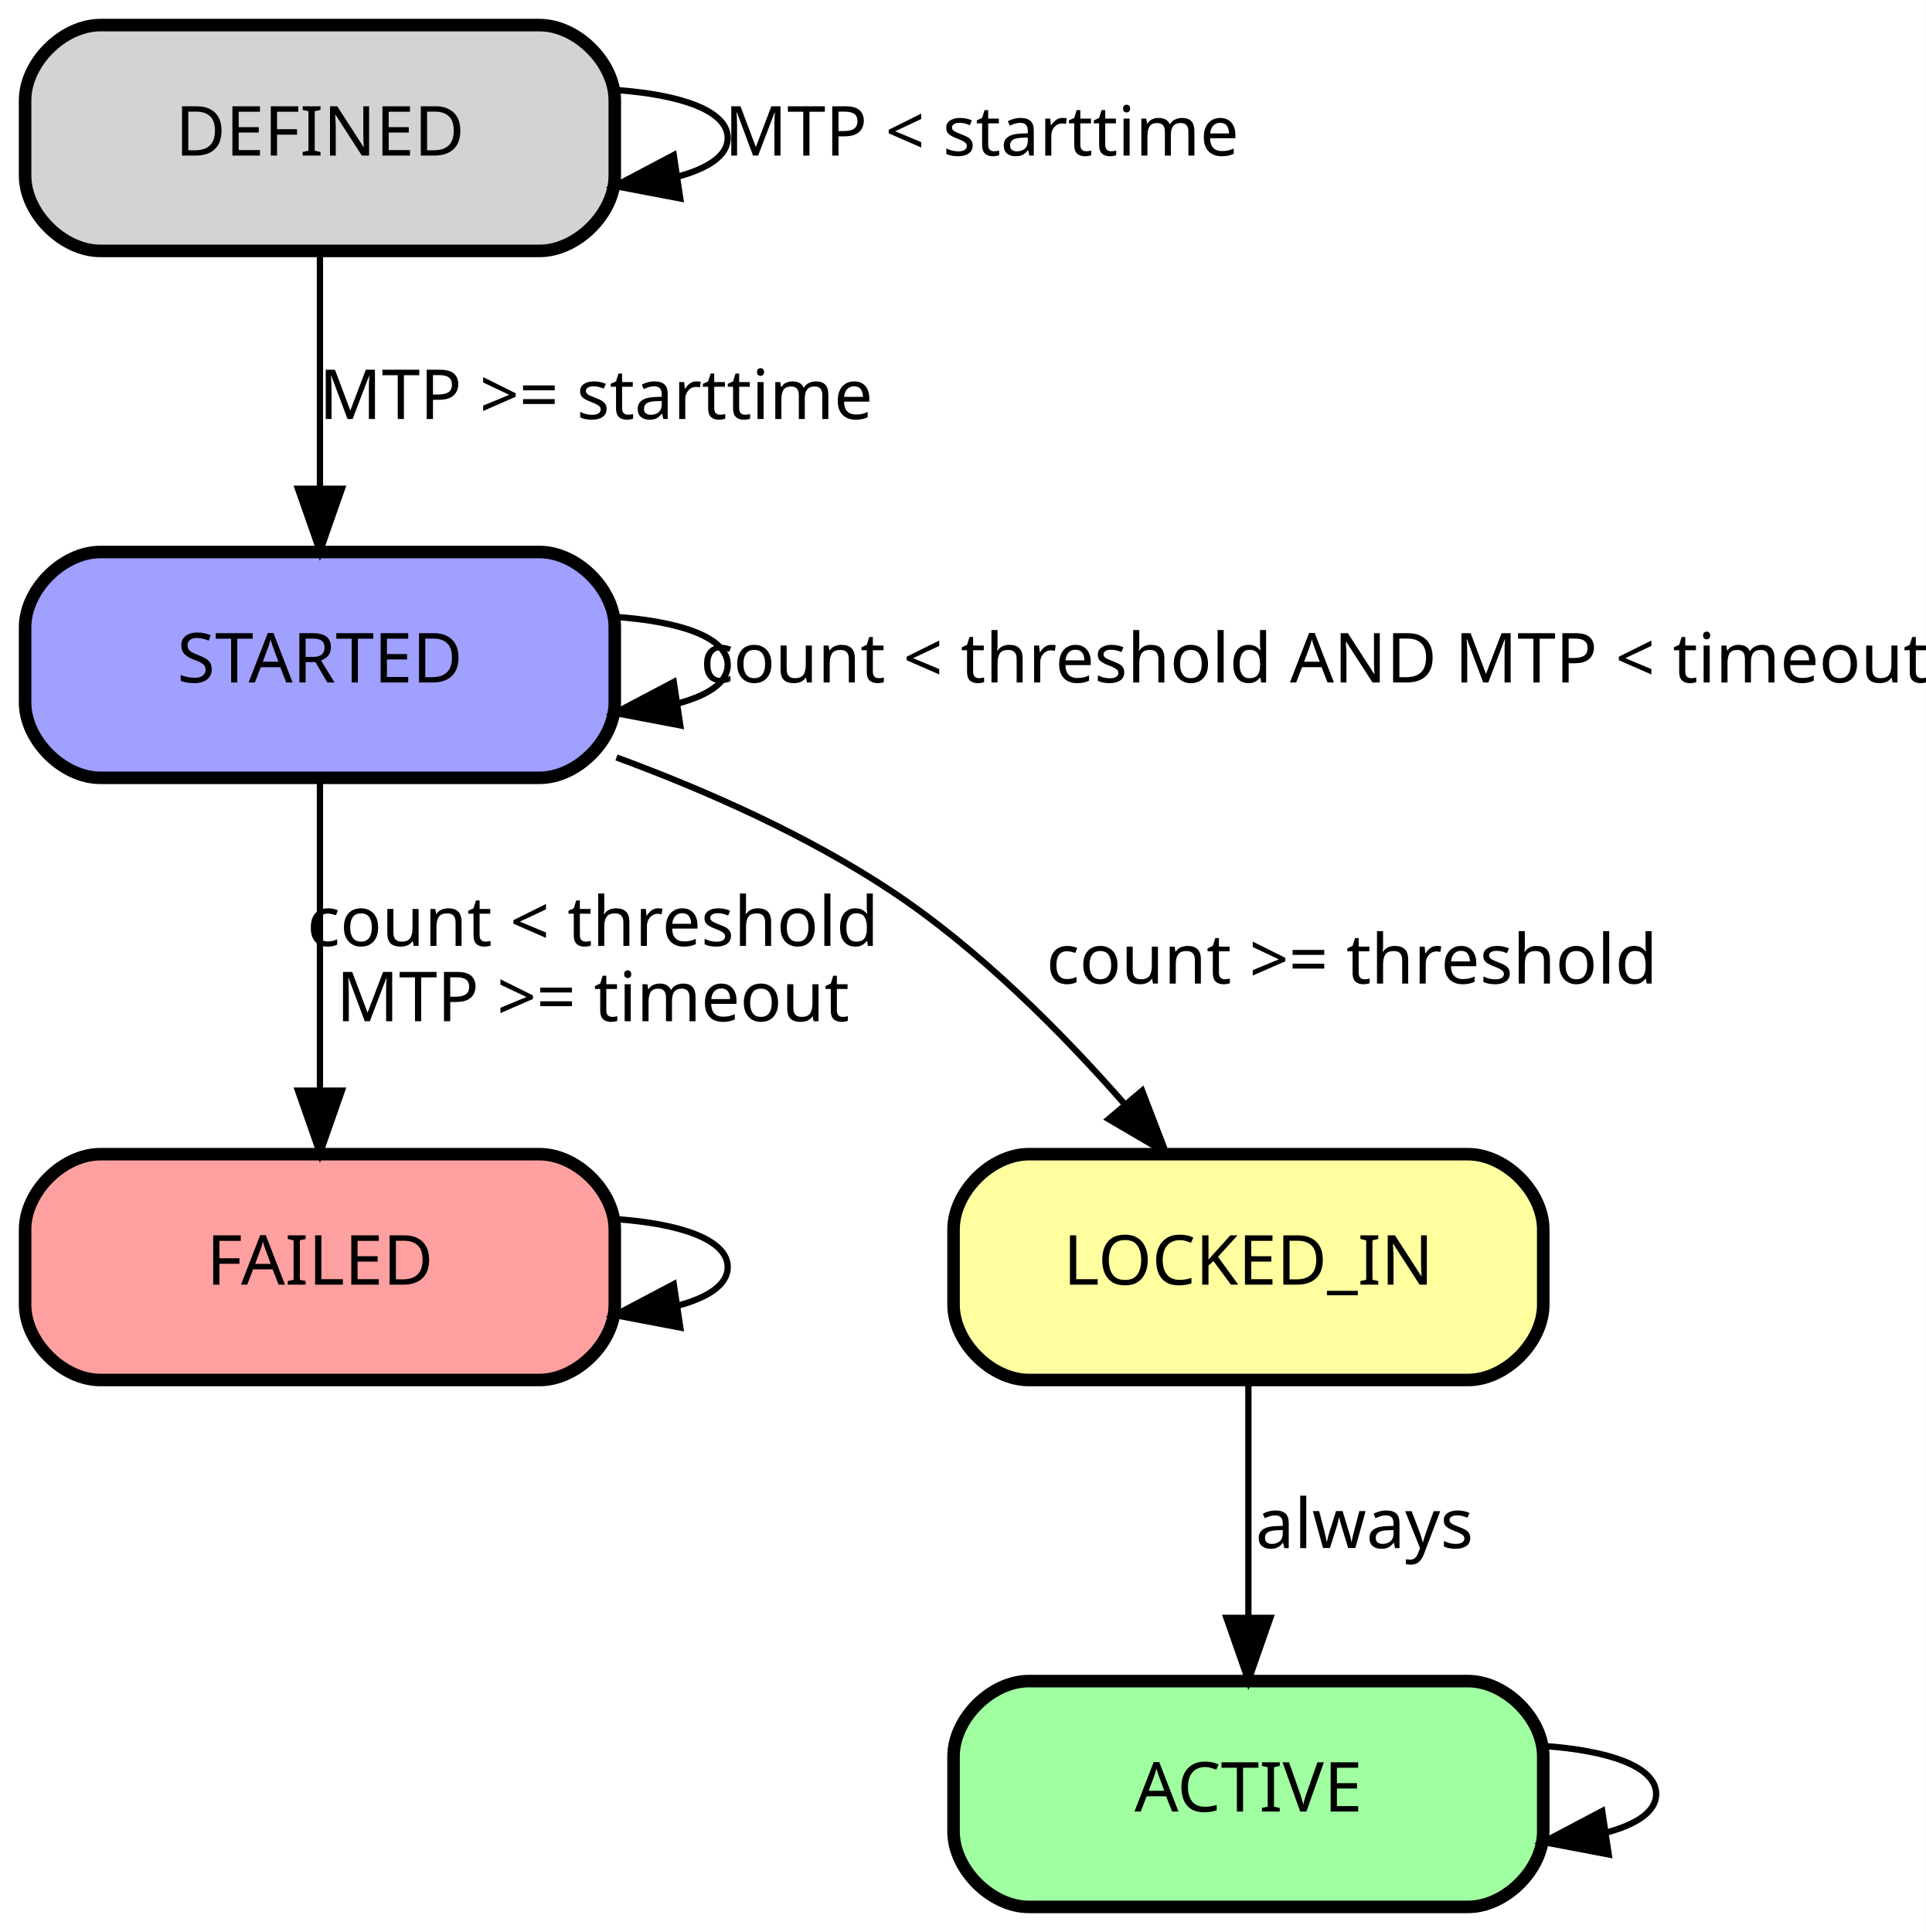
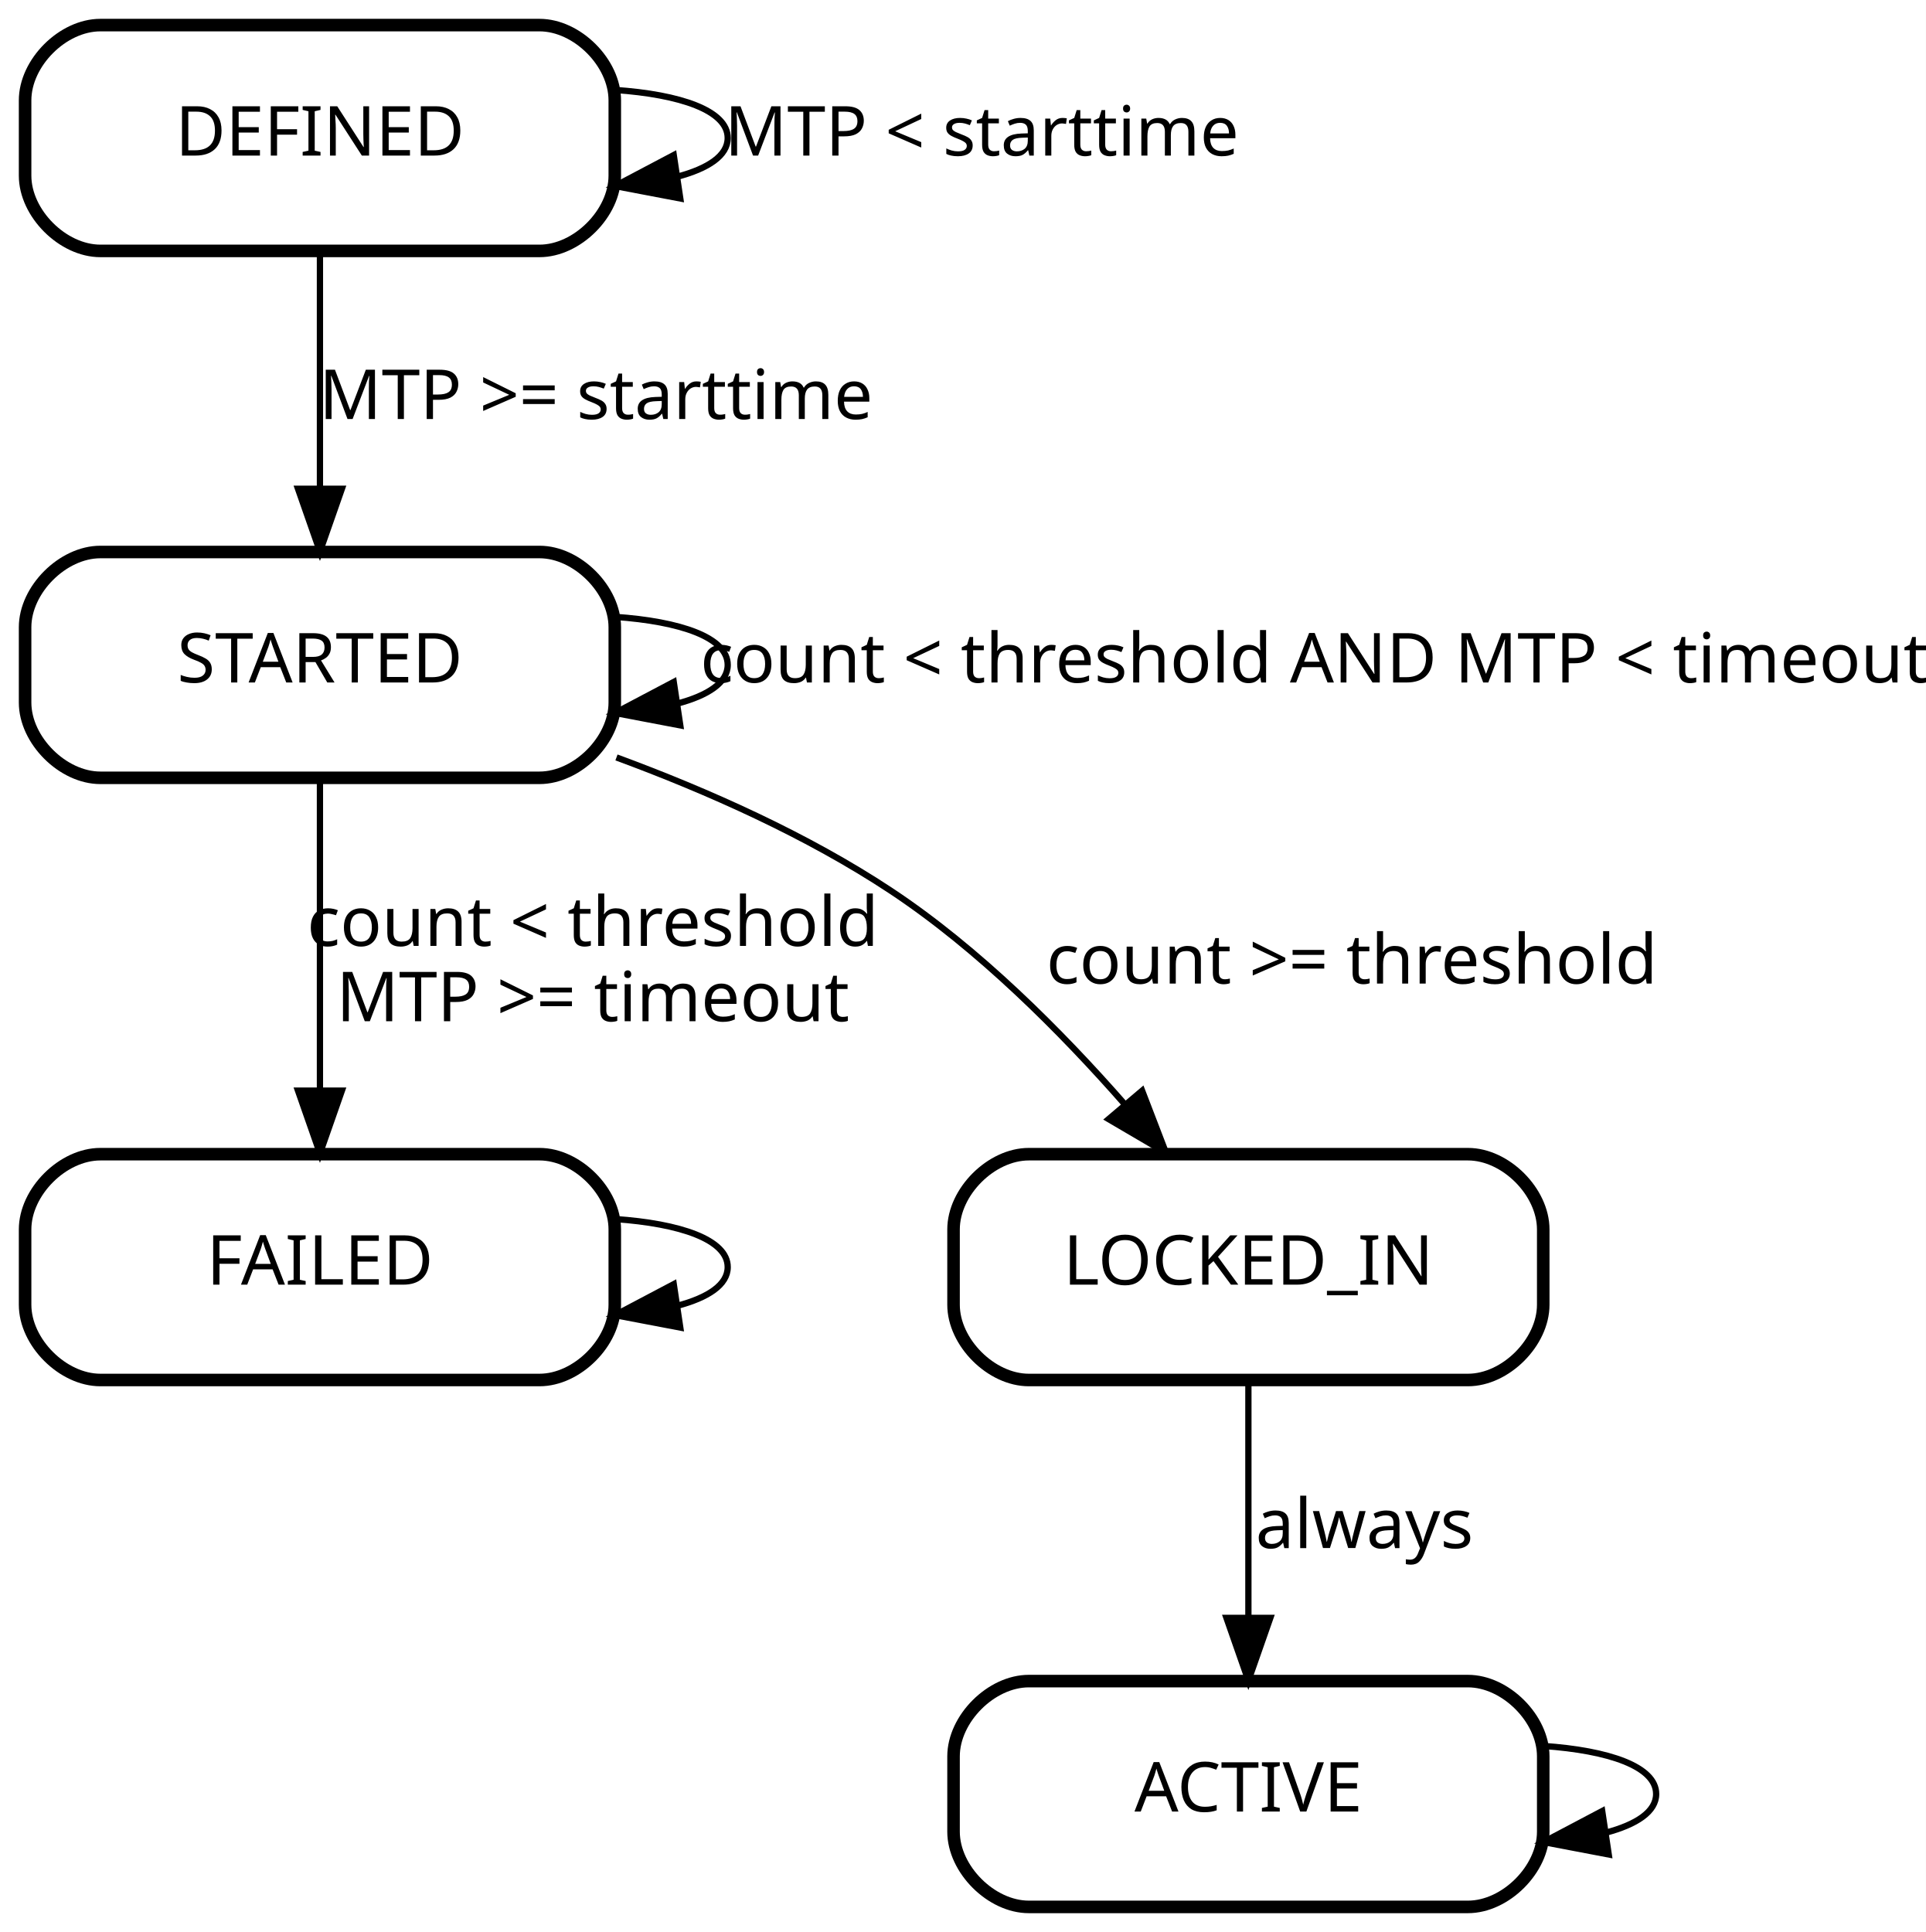
<svg xmlns="http://www.w3.org/2000/svg" width="307pt" height="308pt" viewBox="0.00 0.00 307.00 308.00">
  <g id="graph0" class="graph" transform="scale(1 1) rotate(0) translate(4 304)">
    <polygon fill="white" stroke="transparent" points="-4,4 -4,-304 303,-304 303,4 -4,4" />
    <g id="node1" class="node">
-       <path fill="lightgrey" stroke="black" stroke-width="2" d="M82,-300C82,-300 12,-300 12,-300 6,-300 0,-294 0,-288 0,-288 0,-276 0,-276 0,-270 6,-264 12,-264 12,-264 82,-264 82,-264 88,-264 94,-270 94,-276 94,-276 94,-288 94,-288 94,-294 88,-300 82,-300" />
+       <path fill="none" stroke="black" stroke-width="2" d="M82,-300C82,-300 12,-300 12,-300 6,-300 0,-294 0,-288 0,-288 0,-276 0,-276 0,-270 6,-264 12,-264 12,-264 82,-264 82,-264 88,-264 94,-270 94,-276 94,-276 94,-288 94,-288 94,-294 88,-300 82,-300" />
      <text text-anchor="middle" x="47" y="-279.2" font-family="lmtt" font-size="11.00">DEFINED</text>
    </g>
    <g id="edge6" class="edge">
      <path fill="none" stroke="black" d="M94.04,-289.66C104.43,-288.94 112,-286.39 112,-282 112,-279.19 108.89,-277.13 103.93,-275.82" />
      <polygon fill="black" stroke="black" points="104.44,-272.36 94.04,-274.34 103.4,-279.28 104.44,-272.36" />
      <text text-anchor="middle" x="152.5" y="-279.2" font-family="lmtt" font-size="11.00"> MTP &lt; starttime</text>
    </g>
    <g id="node2" class="node">
-       <path fill="#a0a0ff" stroke="black" stroke-width="2" d="M82,-216C82,-216 12,-216 12,-216 6,-216 0,-210 0,-204 0,-204 0,-192 0,-192 0,-186 6,-180 12,-180 12,-180 82,-180 82,-180 88,-180 94,-186 94,-192 94,-192 94,-204 94,-204 94,-210 88,-216 82,-216" />
+       <path fill="none" stroke="black" stroke-width="2" d="M82,-216C82,-216 12,-216 12,-216 6,-216 0,-210 0,-204 0,-204 0,-192 0,-192 0,-186 6,-180 12,-180 12,-180 82,-180 82,-180 88,-180 94,-186 94,-192 94,-192 94,-204 94,-204 94,-210 88,-216 82,-216" />
      <text text-anchor="middle" x="47" y="-195.2" font-family="lmtt" font-size="11.00">STARTED</text>
    </g>
    <g id="edge1" class="edge">
      <path fill="none" stroke="black" d="M47,-263.61C47,-252.77 47,-238.6 47,-226.29" />
      <polygon fill="black" stroke="black" points="50.5,-226.08 47,-216.08 43.5,-226.08 50.5,-226.08" />
      <text text-anchor="middle" x="91" y="-237.2" font-family="lmtt" font-size="11.00"> MTP &gt;= starttime</text>
    </g>
    <g id="edge7" class="edge">
      <path fill="none" stroke="black" d="M94.04,-205.66C104.43,-204.94 112,-202.39 112,-198 112,-195.19 108.89,-193.13 103.93,-191.82" />
      <polygon fill="black" stroke="black" points="104.44,-188.36 94.04,-190.34 103.4,-195.28 104.44,-188.36" />
      <text text-anchor="middle" x="205.5" y="-195.2" font-family="lmtt" font-size="11.00"> count &lt; threshold AND MTP &lt; timeout</text>
    </g>
    <g id="node3" class="node">
-       <path fill="#ffa0a0" stroke="black" stroke-width="2" d="M82,-120C82,-120 12,-120 12,-120 6,-120 0,-114 0,-108 0,-108 0,-96 0,-96 0,-90 6,-84 12,-84 12,-84 82,-84 82,-84 88,-84 94,-90 94,-96 94,-96 94,-108 94,-108 94,-114 88,-120 82,-120" />
+       <path fill="none" stroke="black" stroke-width="2" d="M82,-120C82,-120 12,-120 12,-120 6,-120 0,-114 0,-108 0,-108 0,-96 0,-96 0,-90 6,-84 12,-84 12,-84 82,-84 82,-84 88,-84 94,-90 94,-96 94,-96 94,-108 94,-108 94,-114 88,-120 82,-120" />
      <text text-anchor="middle" x="47" y="-99.2" font-family="lmtt" font-size="11.00">FAILED</text>
    </g>
    <g id="edge2" class="edge">
      <path fill="none" stroke="black" d="M47,-179.76C47,-165.98 47,-146.4 47,-130.47" />
      <polygon fill="black" stroke="black" points="50.5,-130.13 47,-120.13 43.5,-130.13 50.5,-130.13" />
      <text text-anchor="middle" x="90.5" y="-153.2" font-family="lmtt" font-size="11.00"> count &lt; threshold</text>
      <text text-anchor="middle" x="90.5" y="-141.2" font-family="lmtt" font-size="11.00">MTP &gt;= timeout</text>
    </g>
    <g id="node4" class="node">
-       <path fill="#ffffa0" stroke="black" stroke-width="2" d="M230,-120C230,-120 160,-120 160,-120 154,-120 148,-114 148,-108 148,-108 148,-96 148,-96 148,-90 154,-84 160,-84 160,-84 230,-84 230,-84 236,-84 242,-90 242,-96 242,-96 242,-108 242,-108 242,-114 236,-120 230,-120" />
+       <path fill="none" stroke="black" stroke-width="2" d="M230,-120C230,-120 160,-120 160,-120 154,-120 148,-114 148,-108 148,-108 148,-96 148,-96 148,-90 154,-84 160,-84 160,-84 230,-84 230,-84 236,-84 242,-90 242,-96 242,-96 242,-108 242,-108 242,-114 236,-120 230,-120" />
      <text text-anchor="middle" x="195" y="-99.2" font-family="lmtt" font-size="11.00">LOCKED_IN</text>
    </g>
    <g id="edge4" class="edge">
      <path fill="none" stroke="black" d="M94.27,-183.25C108.94,-177.84 124.73,-170.78 138,-162 151.99,-152.74 165.18,-139.5 175.33,-127.92" />
      <polygon fill="black" stroke="black" points="178.06,-130.12 181.86,-120.23 172.72,-125.59 178.06,-130.12" />
      <text text-anchor="middle" x="211.5" y="-147.2" font-family="lmtt" font-size="11.00">count &gt;= threshold</text>
    </g>
    <g id="edge9" class="edge">
      <path fill="none" stroke="black" d="M94.04,-109.66C104.43,-108.94 112,-106.39 112,-102 112,-99.19 108.89,-97.13 103.93,-95.82" />
      <polygon fill="black" stroke="black" points="104.44,-92.36 94.04,-94.34 103.4,-99.28 104.44,-92.36" />
    </g>
    <g id="node5" class="node">
-       <path fill="#a0ffa0" stroke="black" stroke-width="2" d="M230,-36C230,-36 160,-36 160,-36 154,-36 148,-30 148,-24 148,-24 148,-12 148,-12 148,-6 154,0 160,0 160,0 230,0 230,0 236,0 242,-6 242,-12 242,-12 242,-24 242,-24 242,-30 236,-36 230,-36" />
+       <path fill="none" stroke="black" stroke-width="2" d="M230,-36C230,-36 160,-36 160,-36 154,-36 148,-30 148,-24 148,-24 148,-12 148,-12 148,-6 154,0 160,0 160,0 230,0 230,0 236,0 242,-6 242,-12 242,-12 242,-24 242,-24 242,-30 236,-36 230,-36" />
      <text text-anchor="middle" x="195" y="-15.2" font-family="lmtt" font-size="11.00">ACTIVE</text>
    </g>
    <g id="edge3" class="edge">
      <path fill="none" stroke="black" d="M195,-83.61C195,-72.77 195,-58.6 195,-46.29" />
      <polygon fill="black" stroke="black" points="198.5,-46.08 195,-36.08 191.5,-46.08 198.5,-46.08" />
      <text text-anchor="middle" x="213.5" y="-57.2" font-family="lmtt" font-size="11.00"> always</text>
    </g>
    <g id="edge8" class="edge">
      <path fill="none" stroke="black" d="M242.04,-25.66C252.43,-24.94 260,-22.39 260,-18 260,-15.19 256.89,-13.13 251.93,-11.82" />
      <polygon fill="black" stroke="black" points="252.44,-8.36 242.04,-10.34 251.4,-15.28 252.44,-8.36" />
    </g>
  </g>
</svg>
